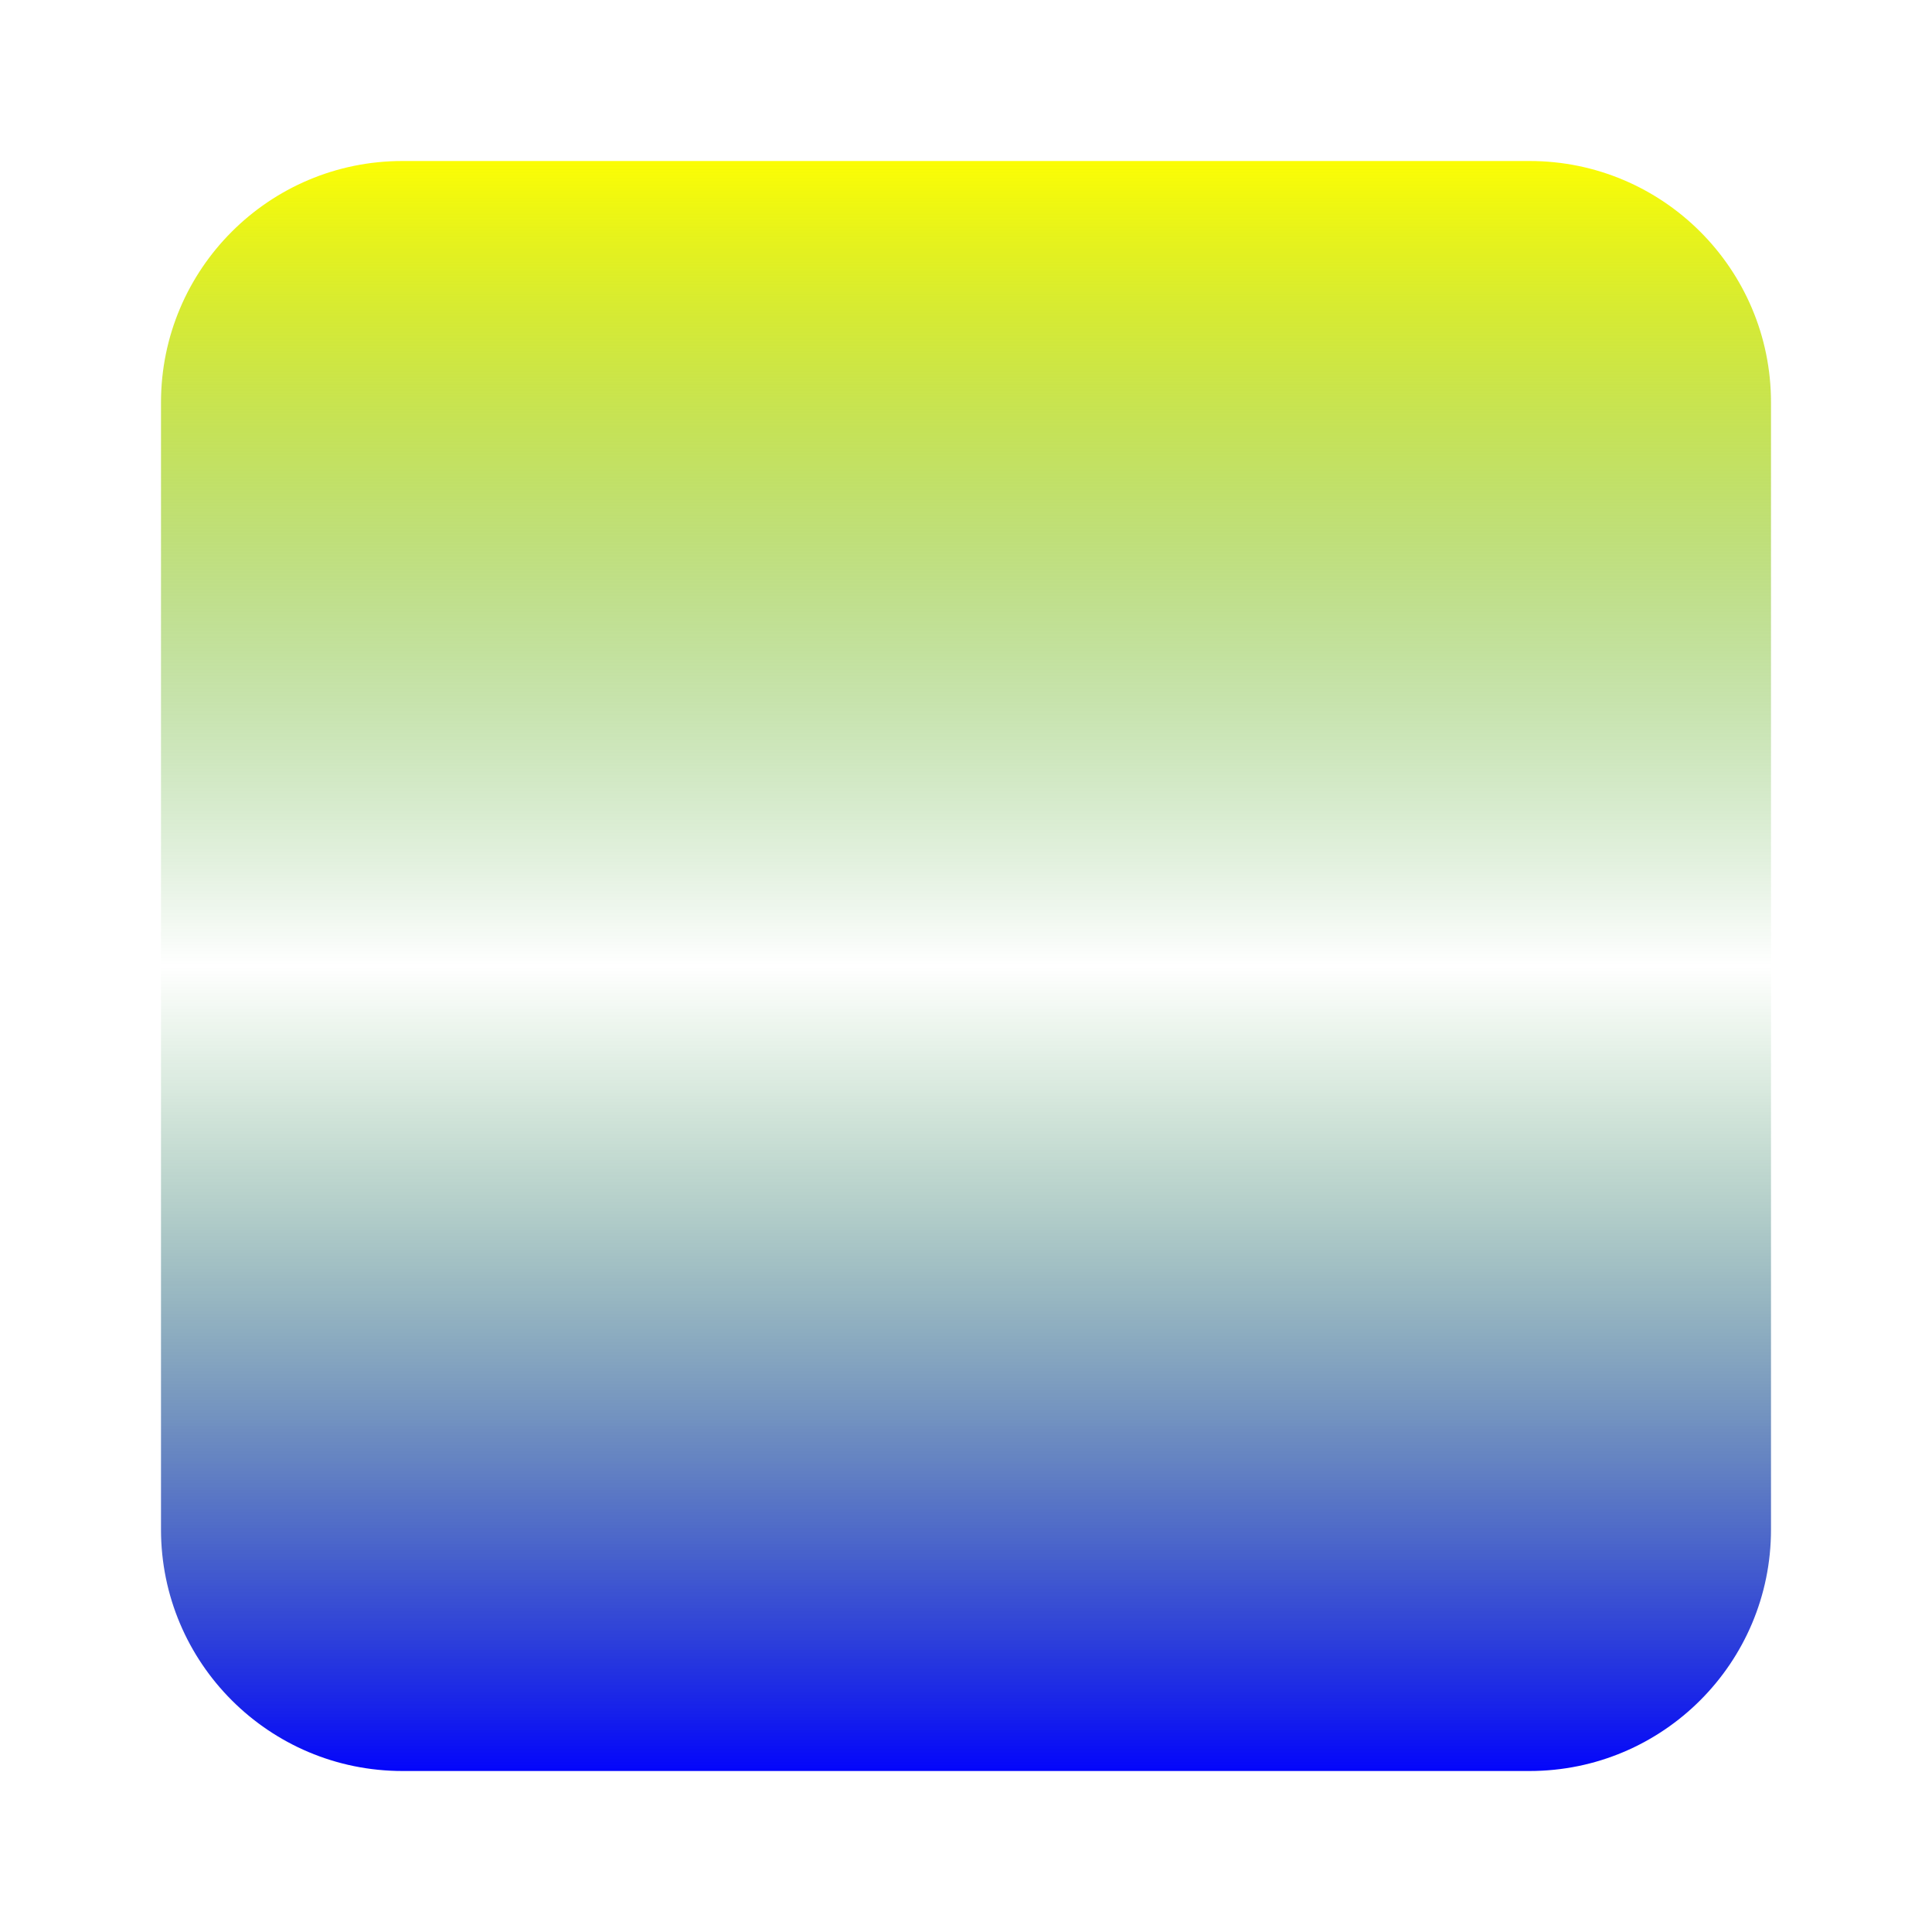
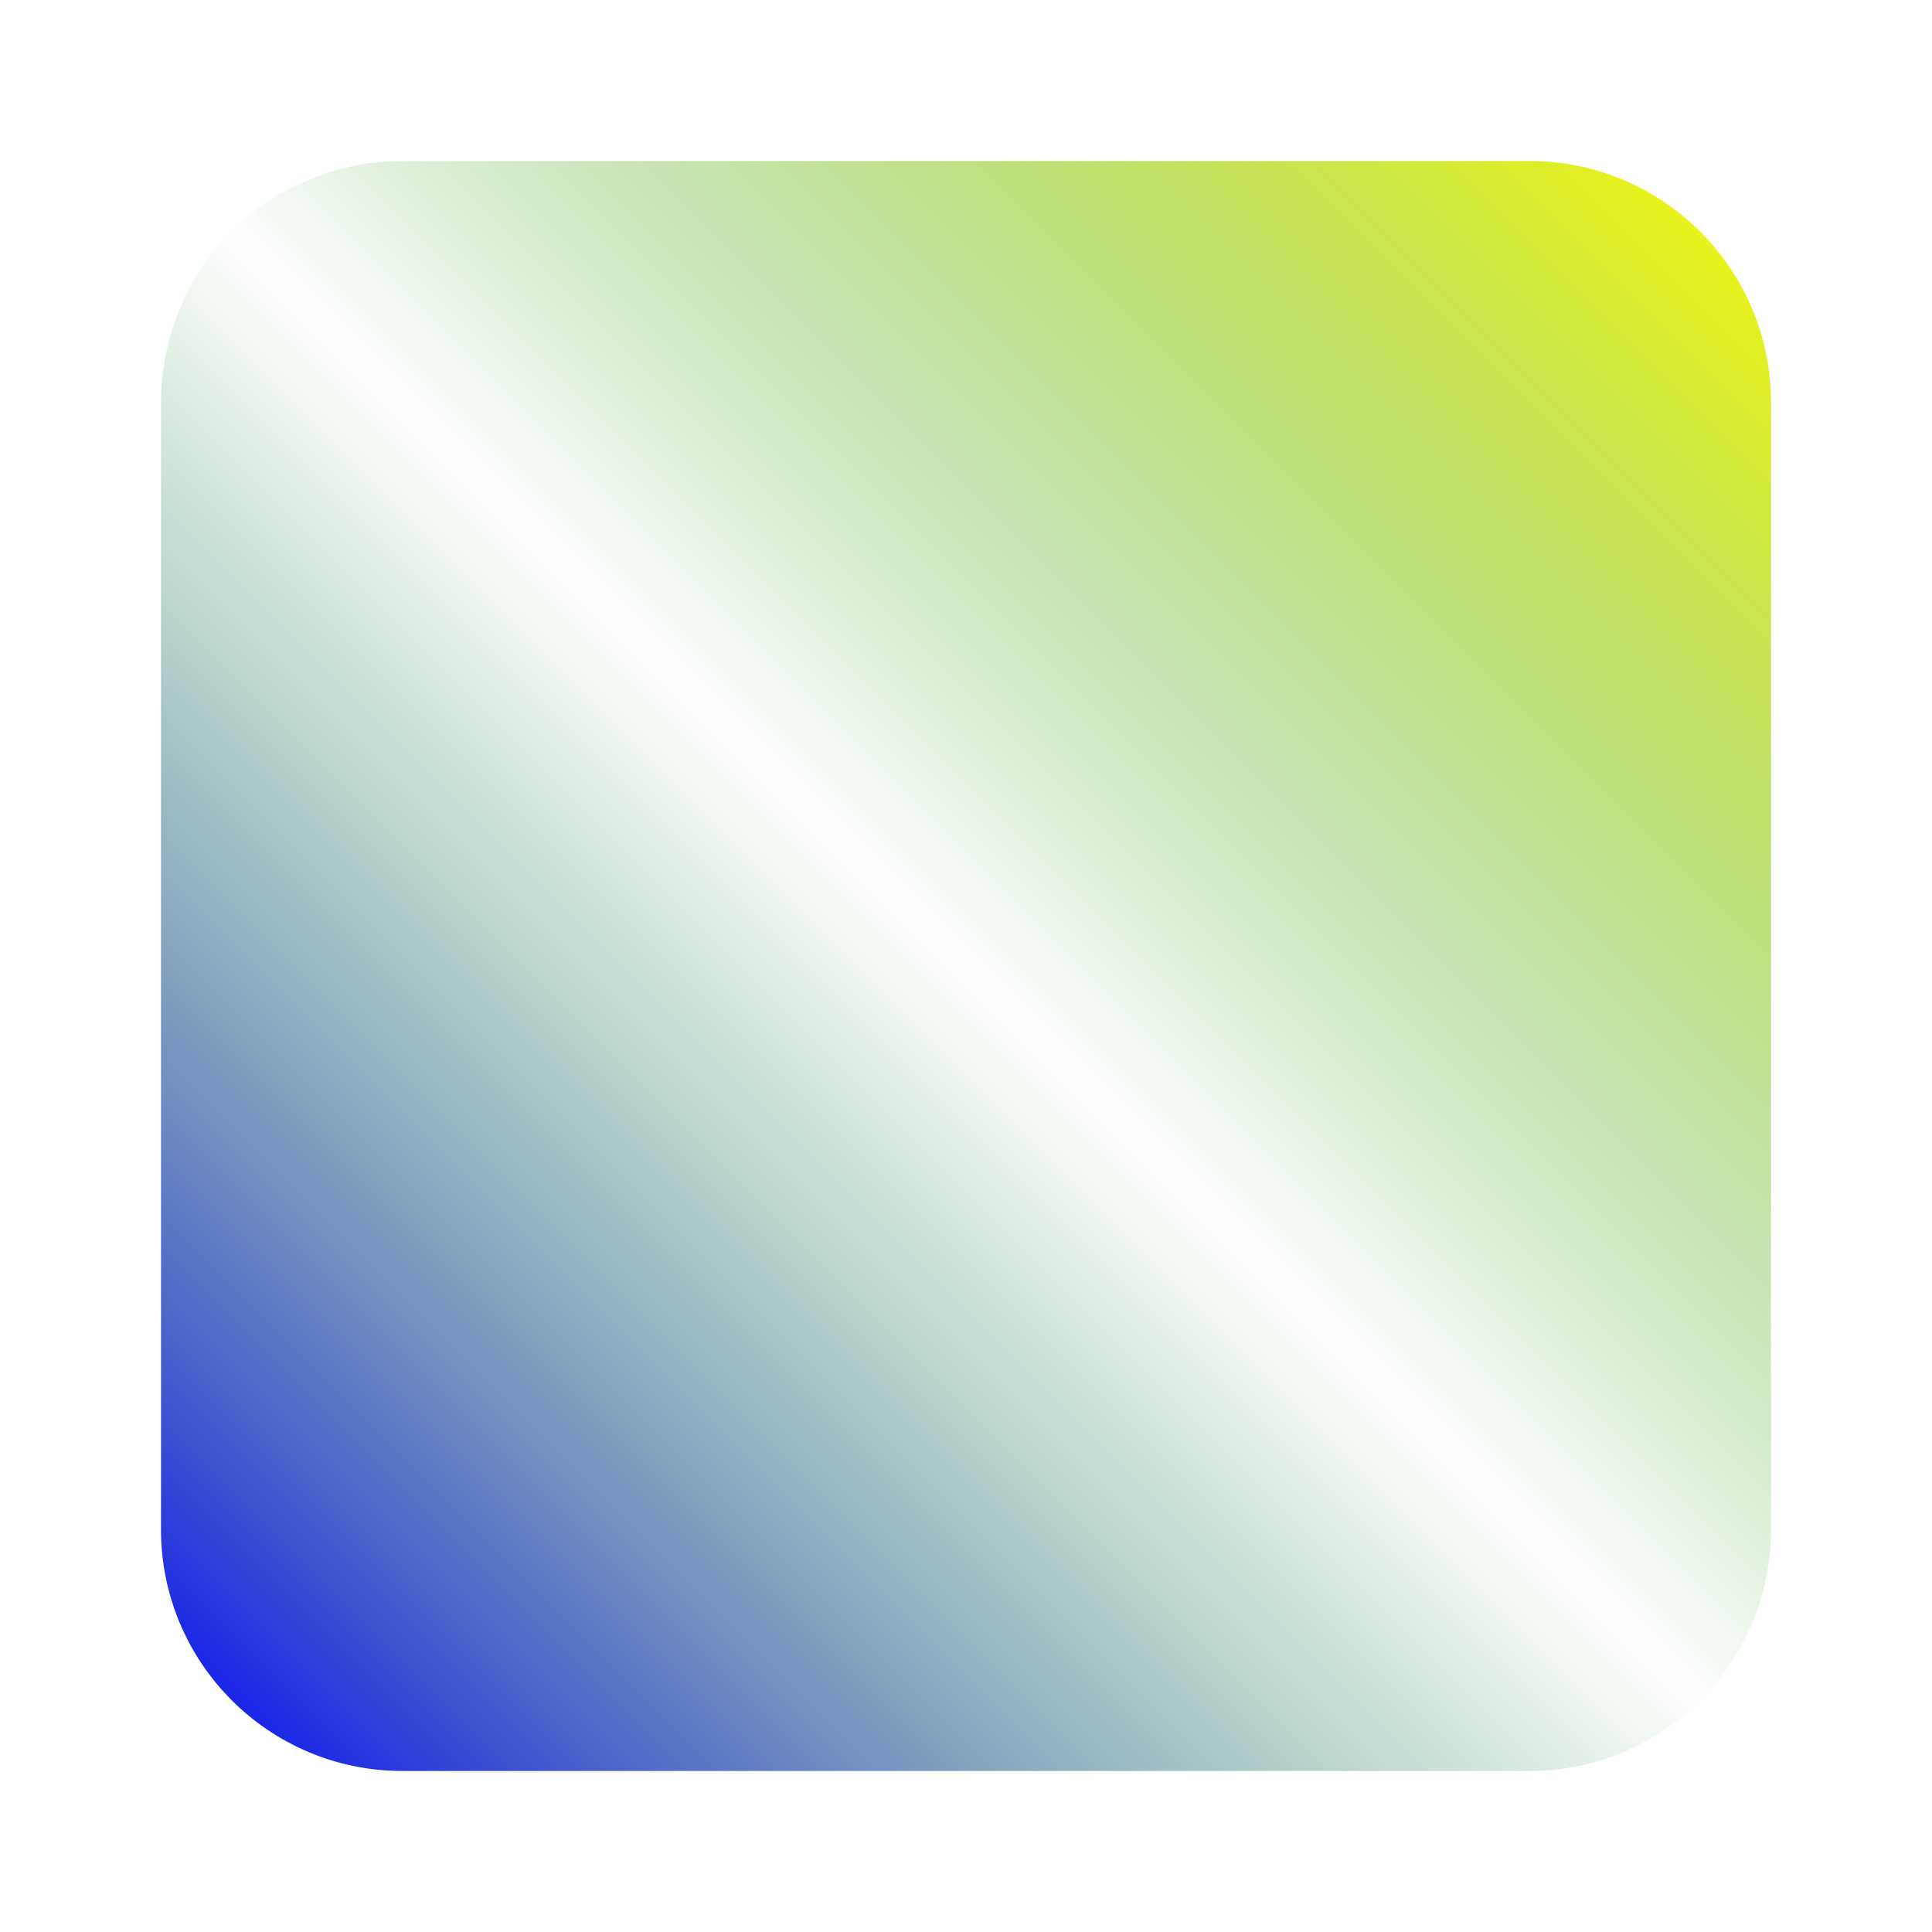
<svg xmlns="http://www.w3.org/2000/svg" width="1200" height="1200" version="1.1">
  <defs>
-     <linearGradient id="Gradient3A" x1="0" x2="0" y1="1" y2="0">
+     <linearGradient id="Gradient3A" x1="0" x2="1" y1="1" y2="0">
      <stop stop-color="blue" offset="0.0" />
      <stop stop-color="green" offset="0.5" stop-opacity="0" />
      <stop stop-color="yellow" offset="1.0" />
    </linearGradient>
  </defs>
  <rect fill="white" x="0" y="0" width="1200" height="1200" />
  <rect fill="url(#Gradient3A)" x="100" y="100" rx="150" ry="150" width="1000" height="1000" />
</svg>
